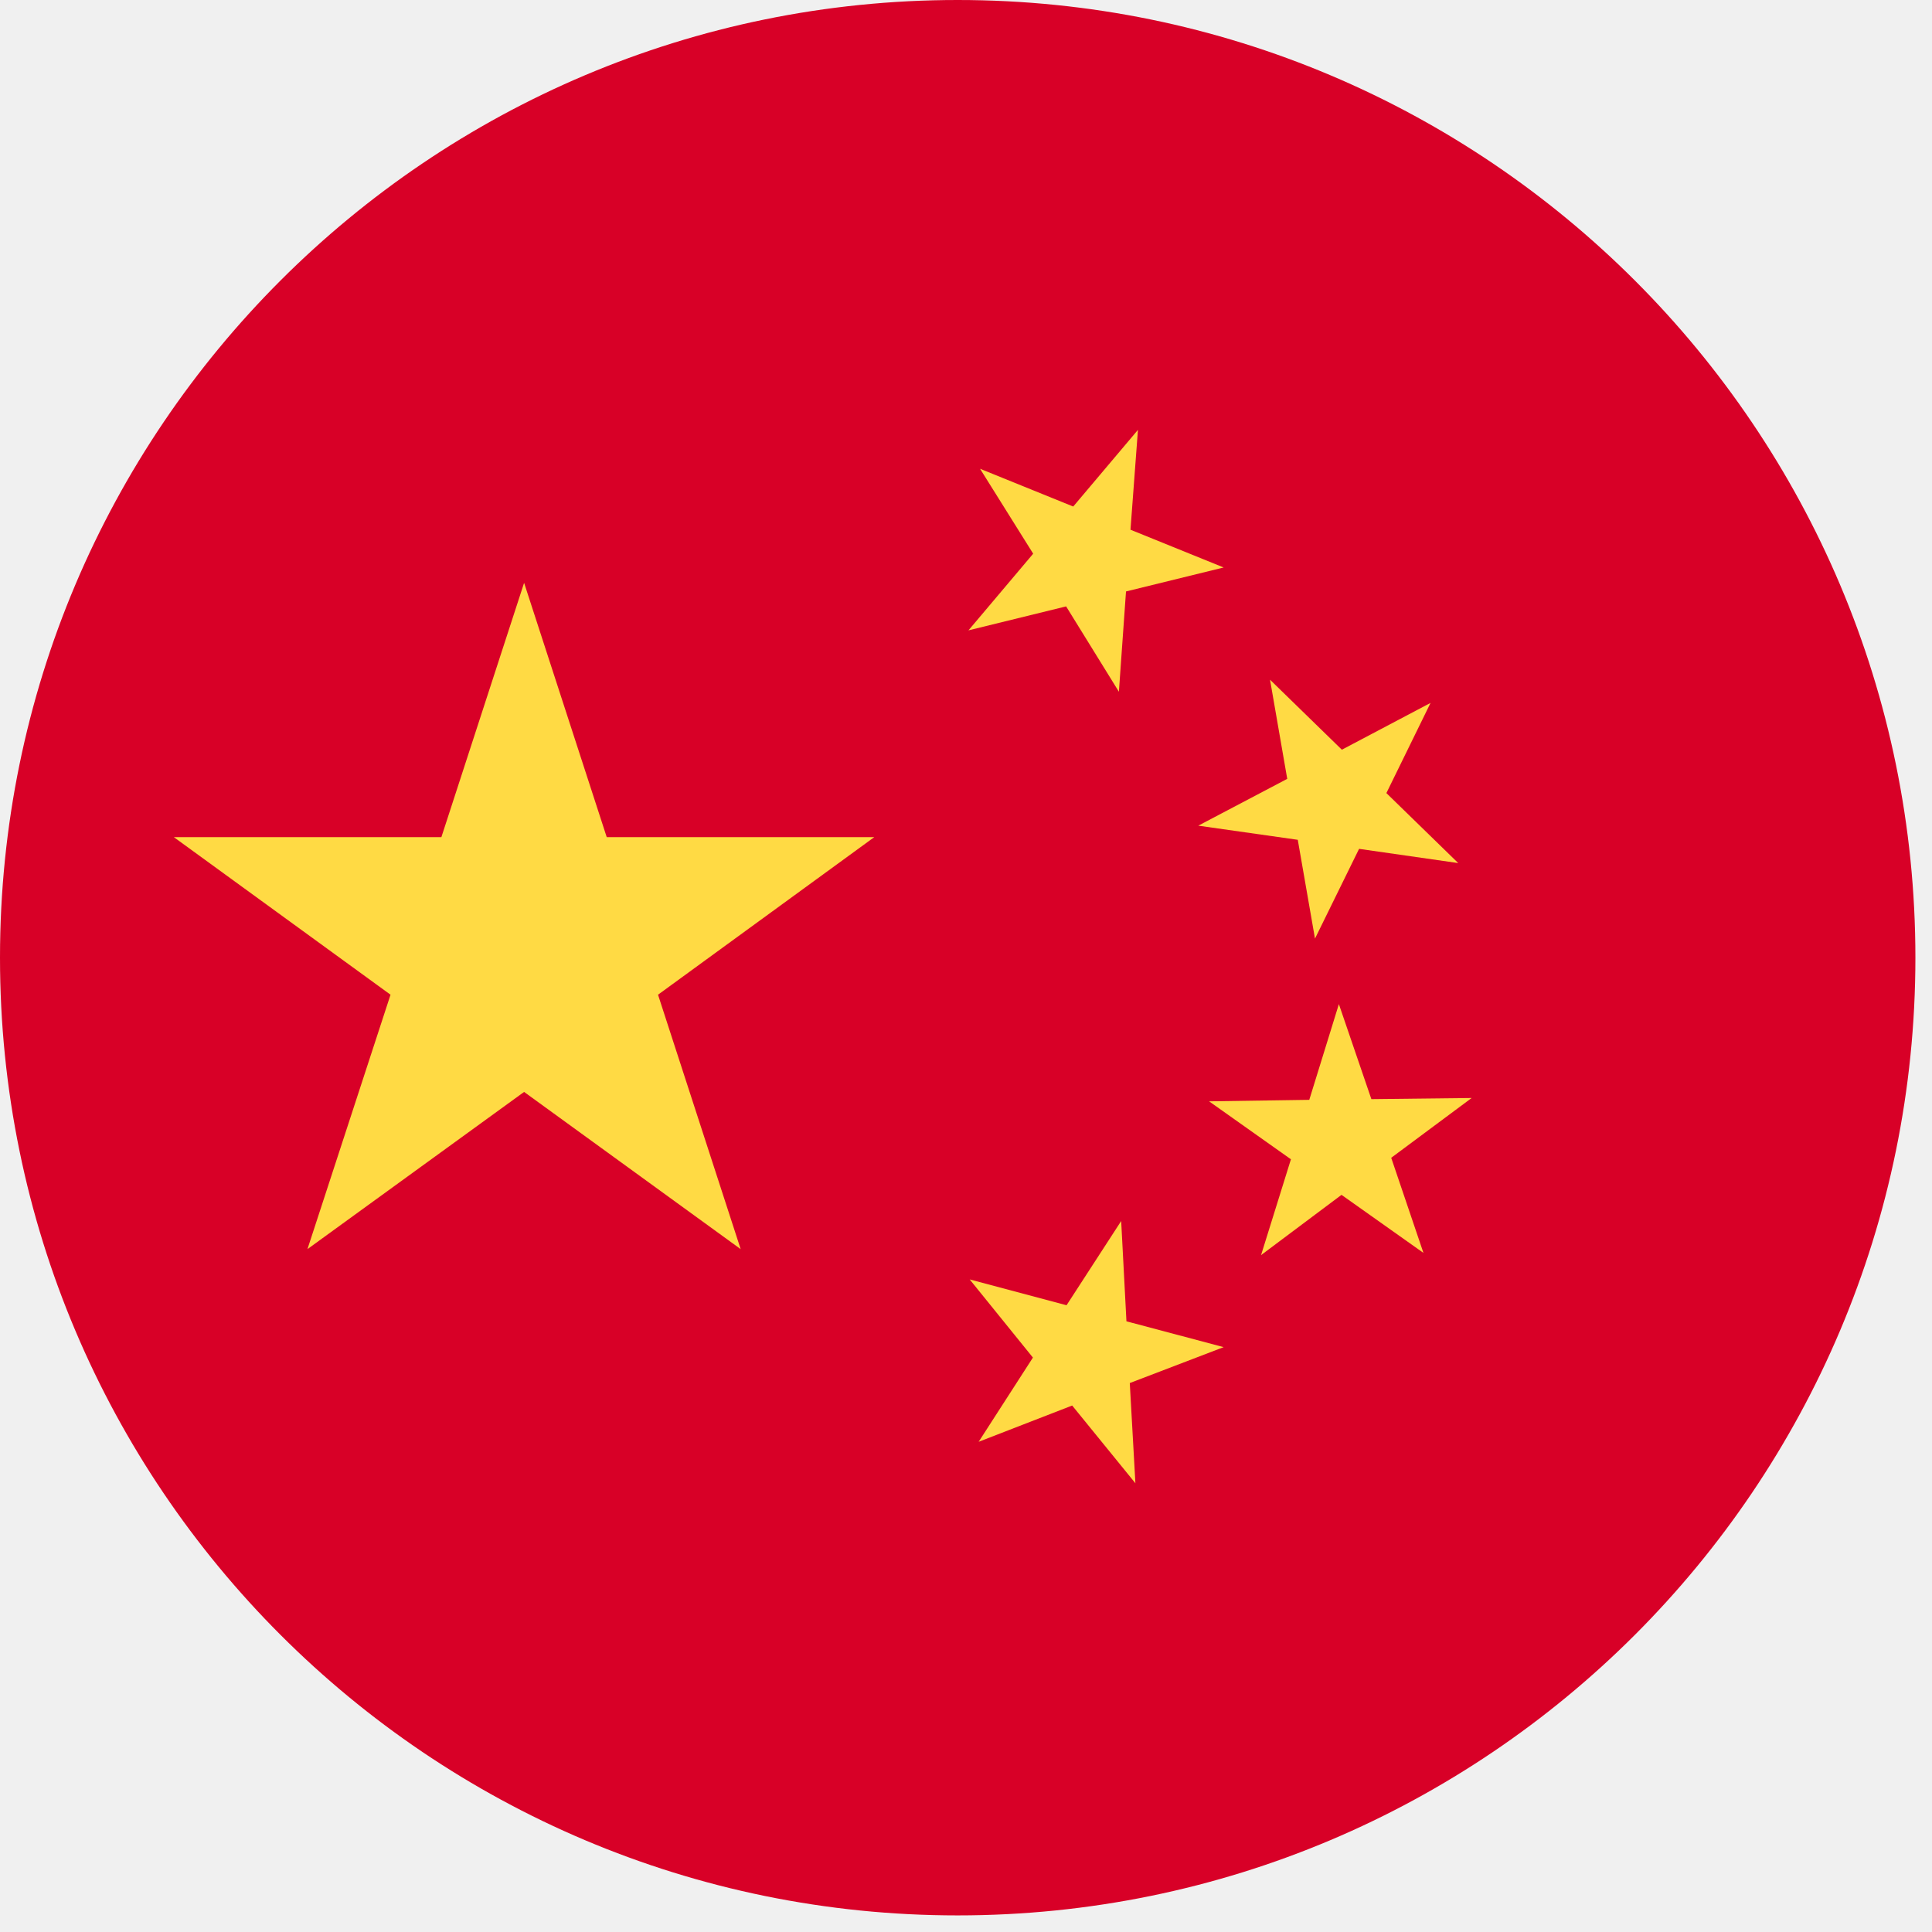
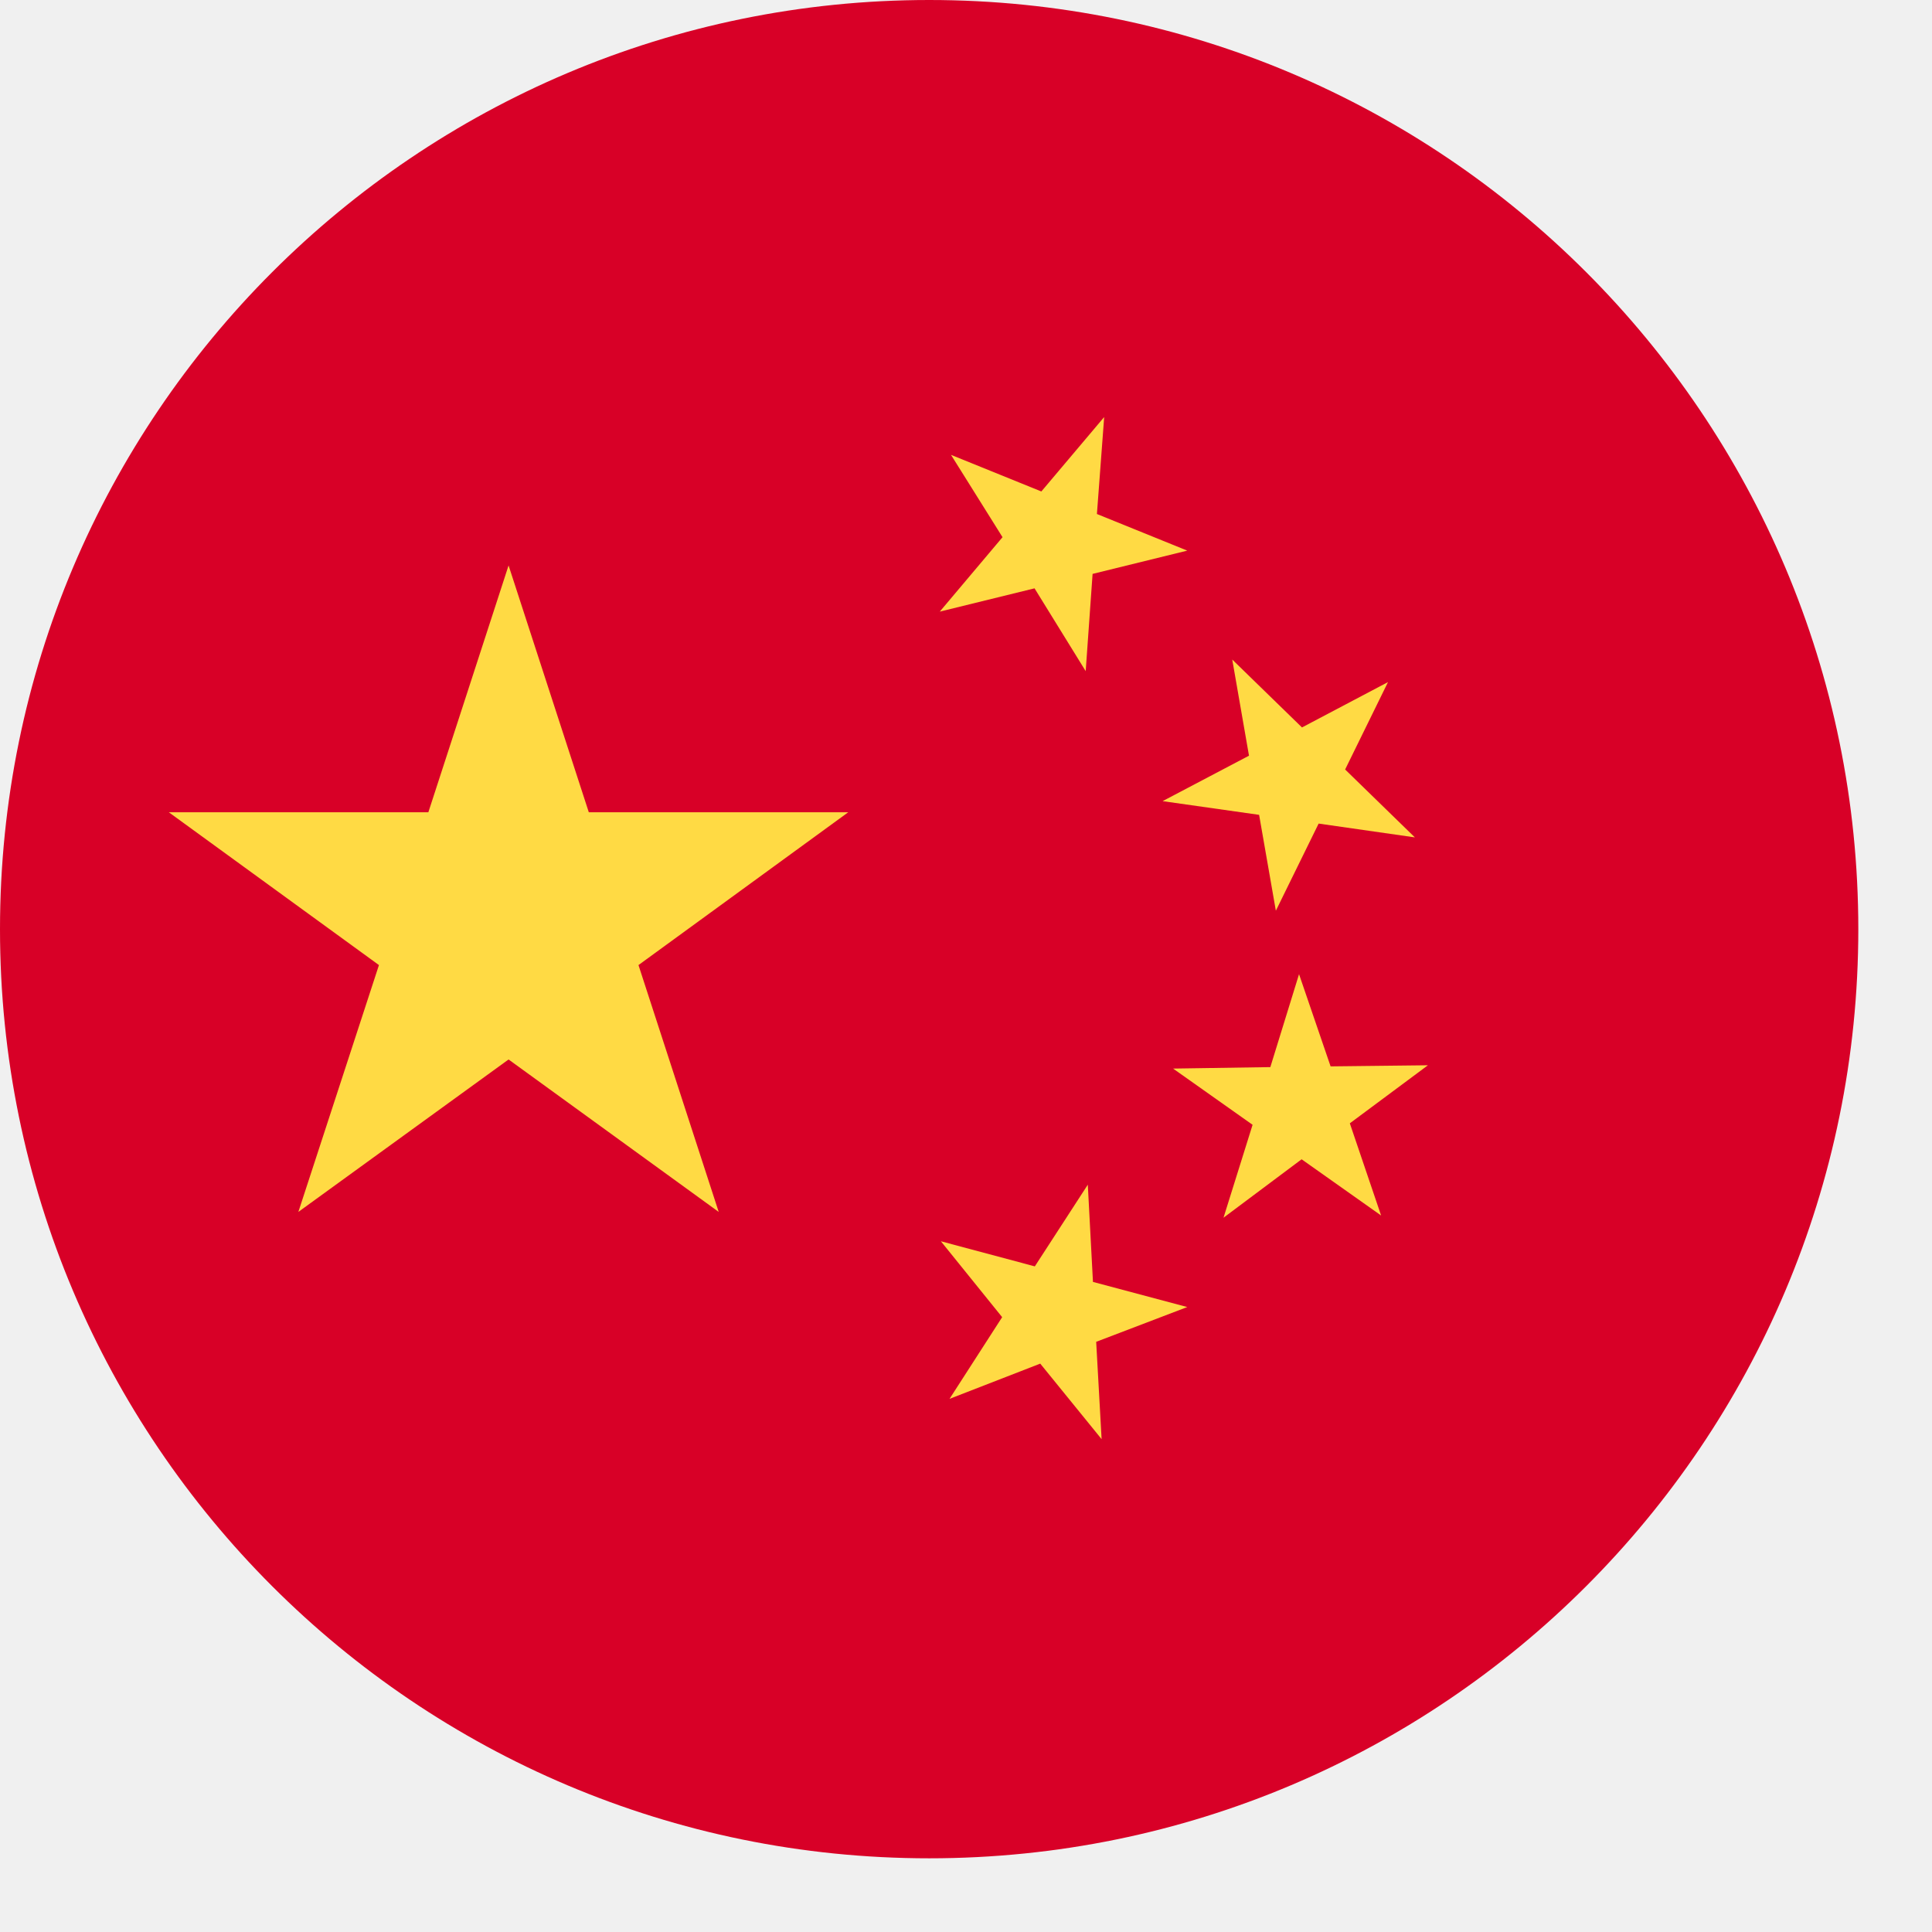
- <svg xmlns="http://www.w3.org/2000/svg" width="22" height="22" viewBox="0 0 22 22" fill="none">
-   <g clip-path="url(#clip0_298_23525)">
-     <path d="M10.905 21.811C16.928 21.811 21.811 16.928 21.811 10.905C21.811 4.883 16.928 0 10.905 0C4.883 0 0 4.883 0 10.905C0 16.928 4.883 21.811 10.905 21.811Z" fill="#D80027" />
-     <path d="M5.968 6.637L6.909 9.533H9.955L7.493 11.327L8.434 14.224L5.968 12.434L3.501 14.224L4.447 11.327L1.98 9.533H5.026L5.968 6.637Z" fill="#FFDA44" />
-     <path d="M12.929 16.89L12.209 16.005L11.144 16.418L11.762 15.459L11.042 14.569L12.145 14.863L12.767 13.904L12.827 15.046L13.934 15.34L12.865 15.749L12.929 16.89Z" fill="#FFDA44" />
-     <path d="M14.36 14.292L14.7 13.201L13.768 12.541L14.909 12.524L15.246 11.434L15.616 12.516L16.758 12.503L15.842 13.184L16.209 14.267L15.276 13.606L14.36 14.292Z" fill="#FFDA44" />
-     <path d="M16.29 8.004L15.787 9.031L16.605 9.828L15.476 9.666L14.974 10.688L14.778 9.563L13.645 9.402L14.658 8.869L14.462 7.74L15.28 8.537L16.29 8.004Z" fill="#FFDA44" />
-     <path d="M12.958 4.895L12.873 6.032L13.934 6.462L12.822 6.735L12.741 7.877L12.14 6.905L11.028 7.178L11.765 6.305L11.16 5.338L12.221 5.768L12.958 4.895Z" fill="#FFDA44" />
+ <svg xmlns="http://www.w3.org/2000/svg" width="21" height="21" viewBox="0 0 21 21" fill="none">
+   <g clip-path="url(#clip0_298_31826)">
+     <path d="M10.1 20.199C15.678 20.199 20.199 15.678 20.199 10.1C20.199 4.522 15.678 0 10.1 0C4.522 0 0 4.522 0 10.1C0 15.678 4.522 20.199 10.1 20.199Z" fill="#D80027" />
+     <path d="M5.528 6.146L6.4 8.829H9.22L6.94 10.49L7.812 13.173L5.528 11.516L3.243 13.173L4.119 10.49L1.835 8.829H4.656L5.528 6.146Z" fill="#FFDA44" />
+     <path d="M11.974 15.643L11.307 14.822L10.321 15.205L10.893 14.317L10.227 13.492L11.248 13.765L11.824 12.877L11.88 13.934L12.905 14.207L11.915 14.585L11.974 15.643Z" fill="#FFDA44" />
+     <path d="M13.299 13.236L13.615 12.226L12.751 11.615L13.808 11.599L14.12 10.589L14.463 11.591L15.521 11.579L14.672 12.21L15.012 13.212L14.148 12.601L13.299 13.236Z" fill="#FFDA44" />
+     <path d="M15.087 7.414L14.621 8.364L15.379 9.102L14.333 8.952L13.868 9.899L13.686 8.857L12.637 8.708L13.576 8.214L13.394 7.169L14.152 7.907L15.087 7.414Z" fill="#FFDA44" />
+     <path d="M12.002 4.533L11.923 5.587L12.905 5.985L11.876 6.238L11.801 7.295L11.245 6.395L10.215 6.648L10.897 5.839L10.337 4.944L11.319 5.342L12.002 4.533Z" fill="#FFDA44" />
  </g>
  <defs>
-     <clipPath id="clip0_298_23525">
-       <rect width="21.811" height="21.811" fill="white" />
+     <clipPath id="clip0_298_31826">
+       <rect width="20.199" height="20.199" fill="white" />
    </clipPath>
  </defs>
</svg>
